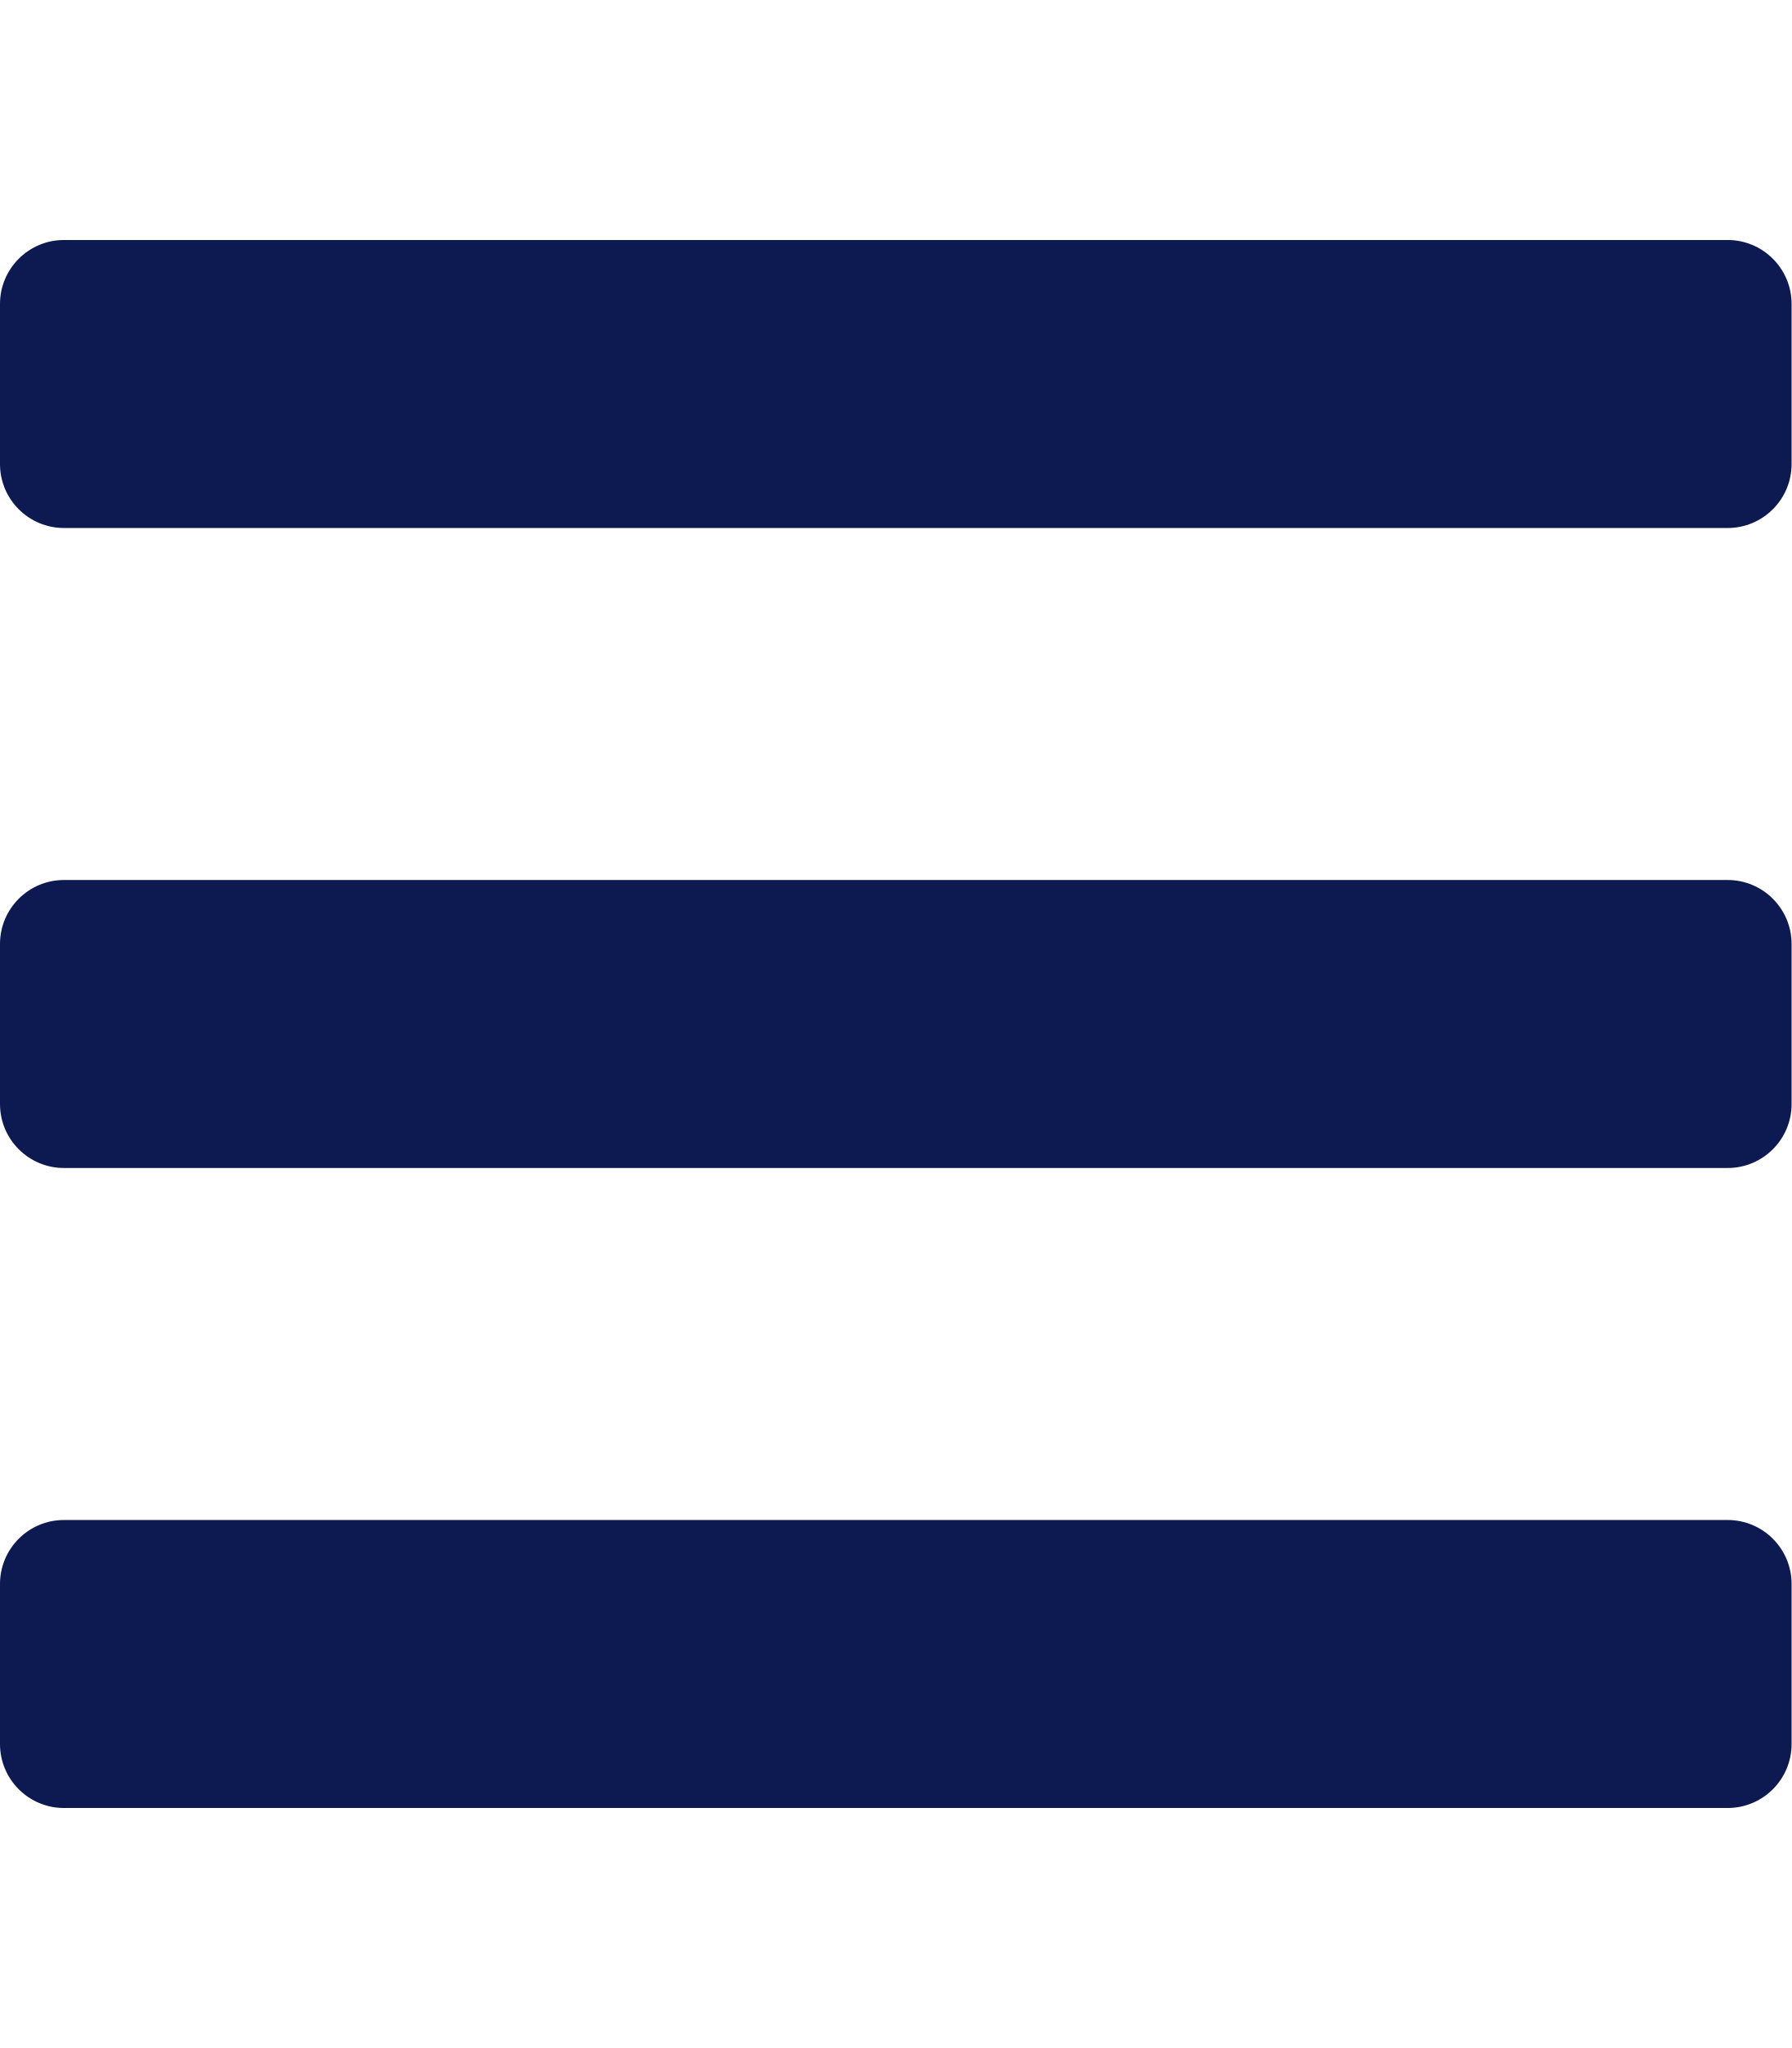
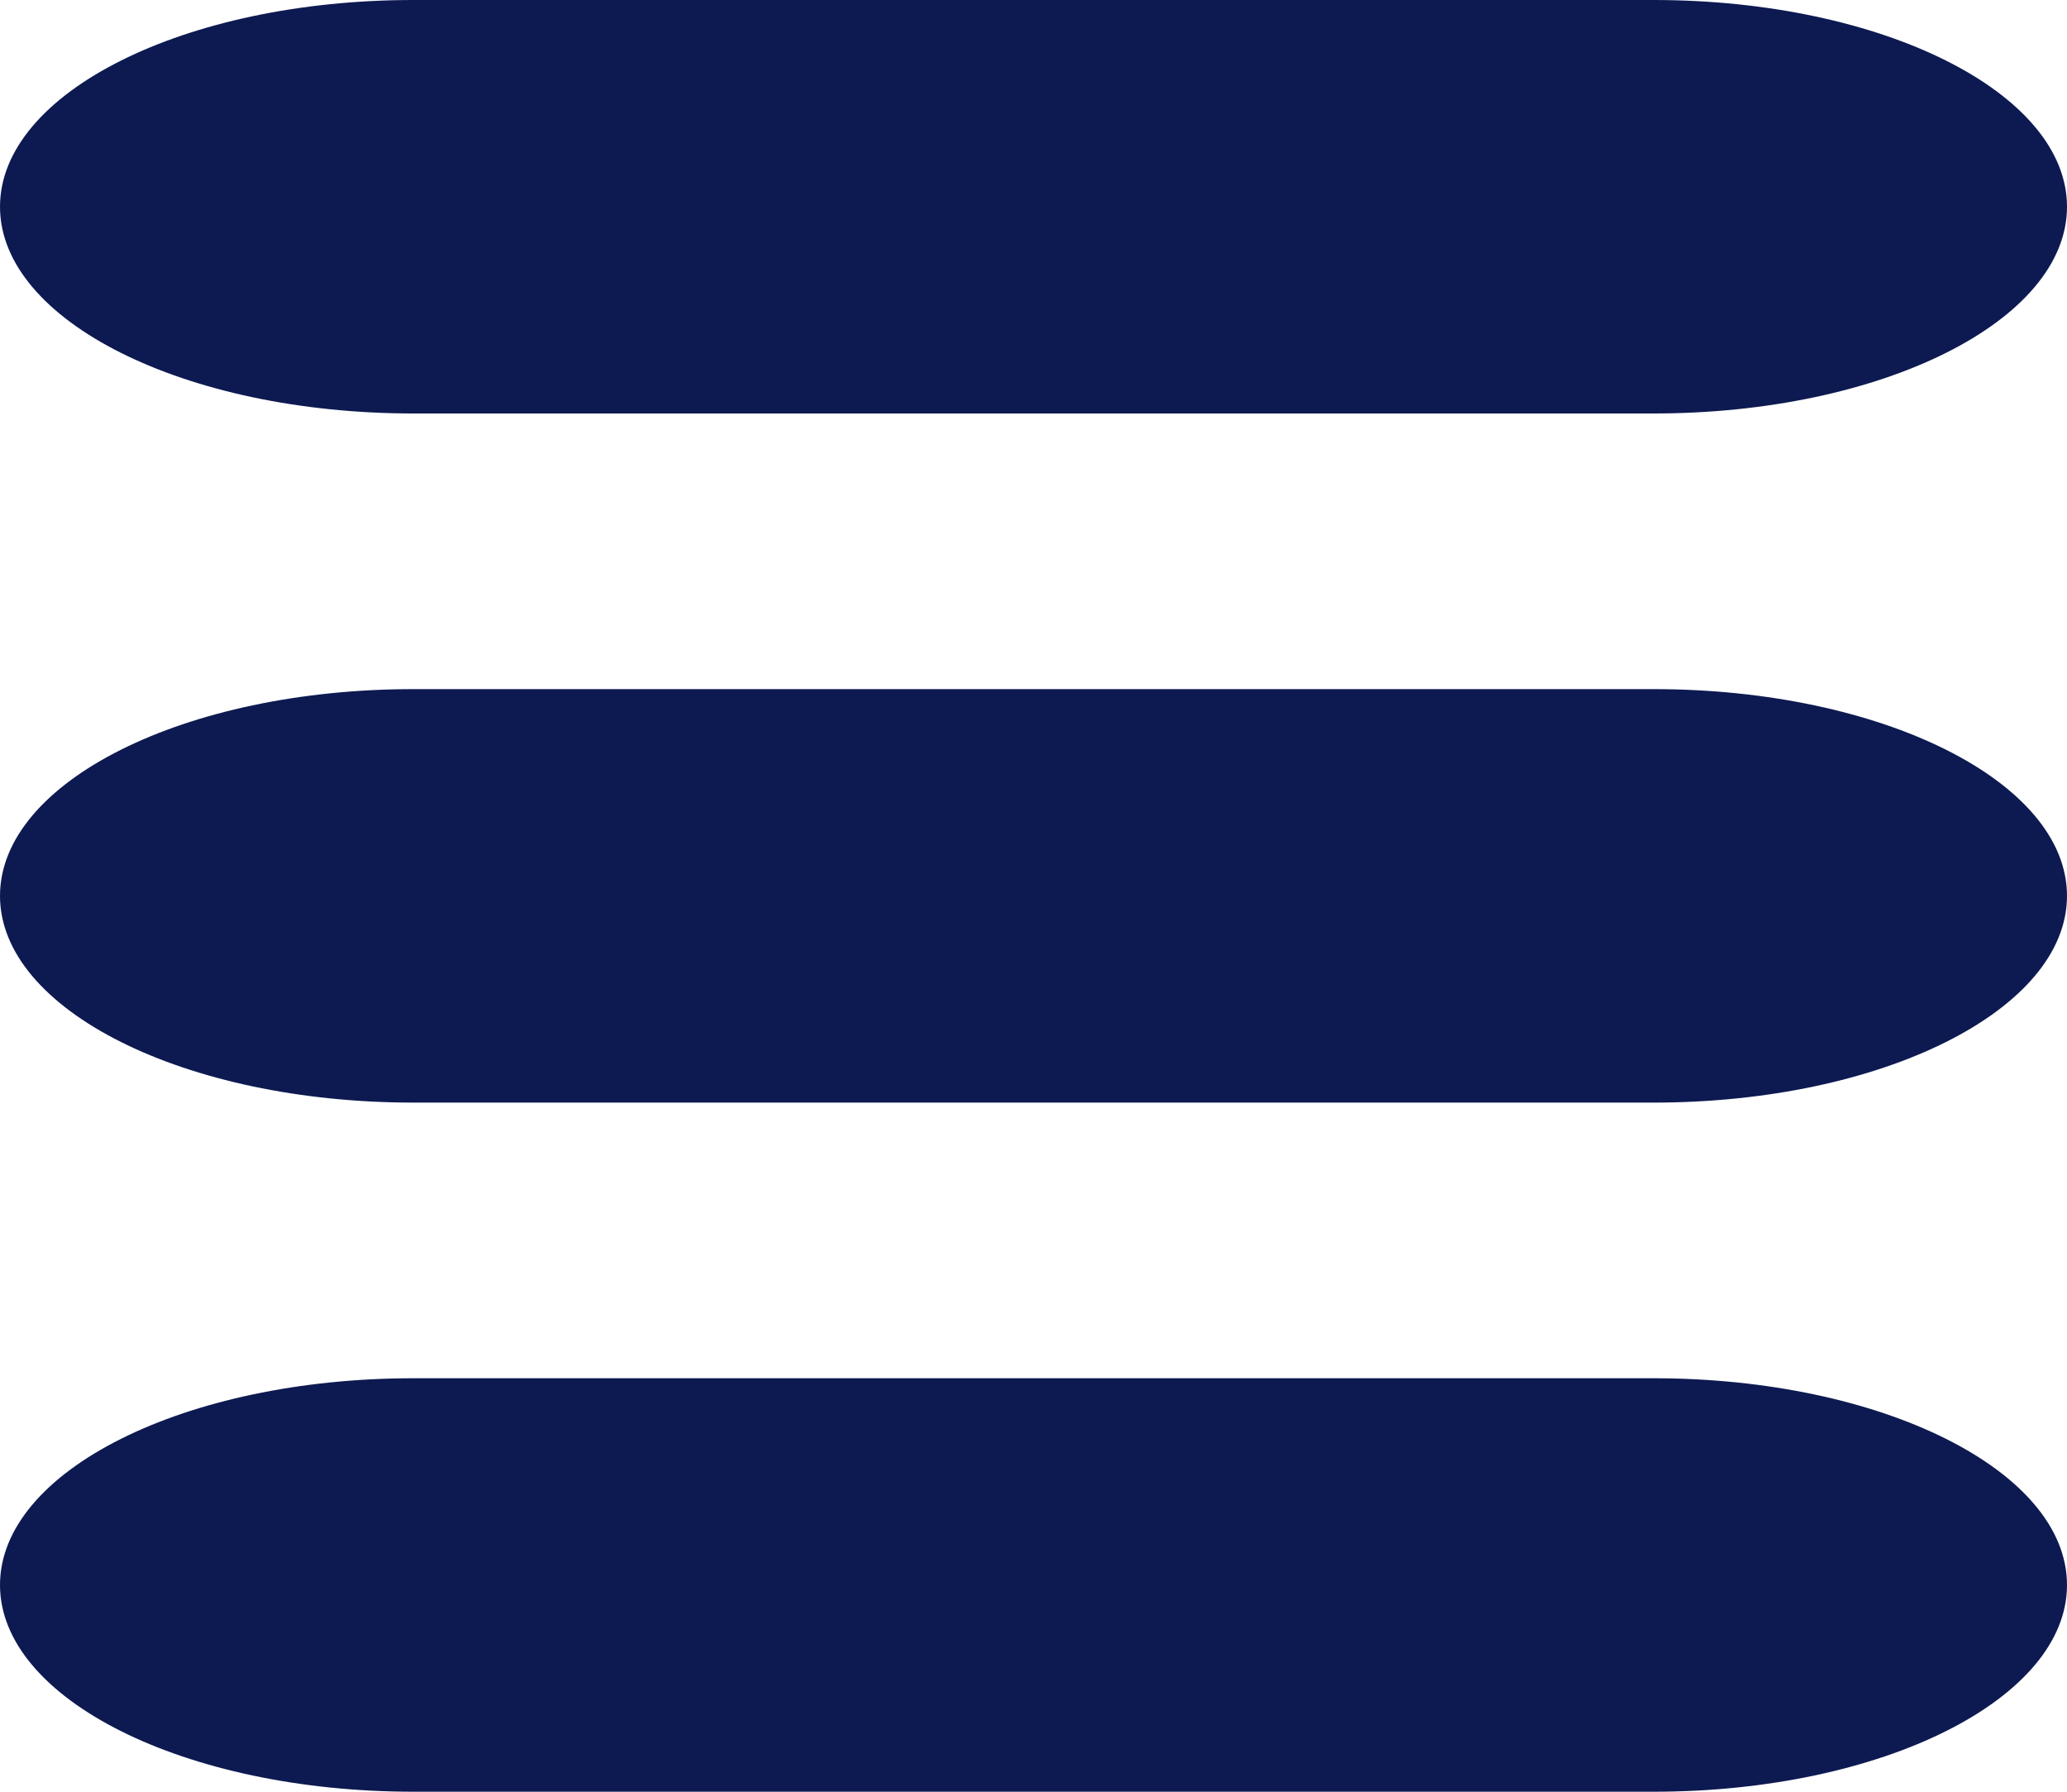
- <svg xmlns="http://www.w3.org/2000/svg" aria-hidden="true" focusable="false" role="img" viewBox="0 0 448 512">
-   <path fill="#0d1a51" d="M16 132h416c8.837 0 16-7.163 16-16V76c0-8.837-7.163-16-16-16H16C7.163 60 0 67.163 0 76v40c0 8.837 7.163 16 16 16zm0 160h416c8.837 0 16-7.163 16-16v-40c0-8.837-7.163-16-16-16H16c-8.837 0-16 7.163-16 16v40c0 8.837 7.163 16 16 16zm0 160h416c8.837 0 16-7.163 16-16v-40c0-8.837-7.163-16-16-16H16c-8.837 0-16 7.163-16 16v40c0 8.837 7.163 16 16 16z" />
+ <svg xmlns="http://www.w3.org/2000/svg" aria-hidden="true" focusable="false" role="img" viewBox="0 0 15 13">
+   <rect x="0" y="0" width="15" height="3" rx="3" fill="#0d1a51" />
+   <rect x="0" y="5" width="15" height="3" rx="3" fill="#0d1a51" />
+   <rect x="0" y="10" width="15" height="3" rx="3" fill="#0d1a51" />
</svg>
